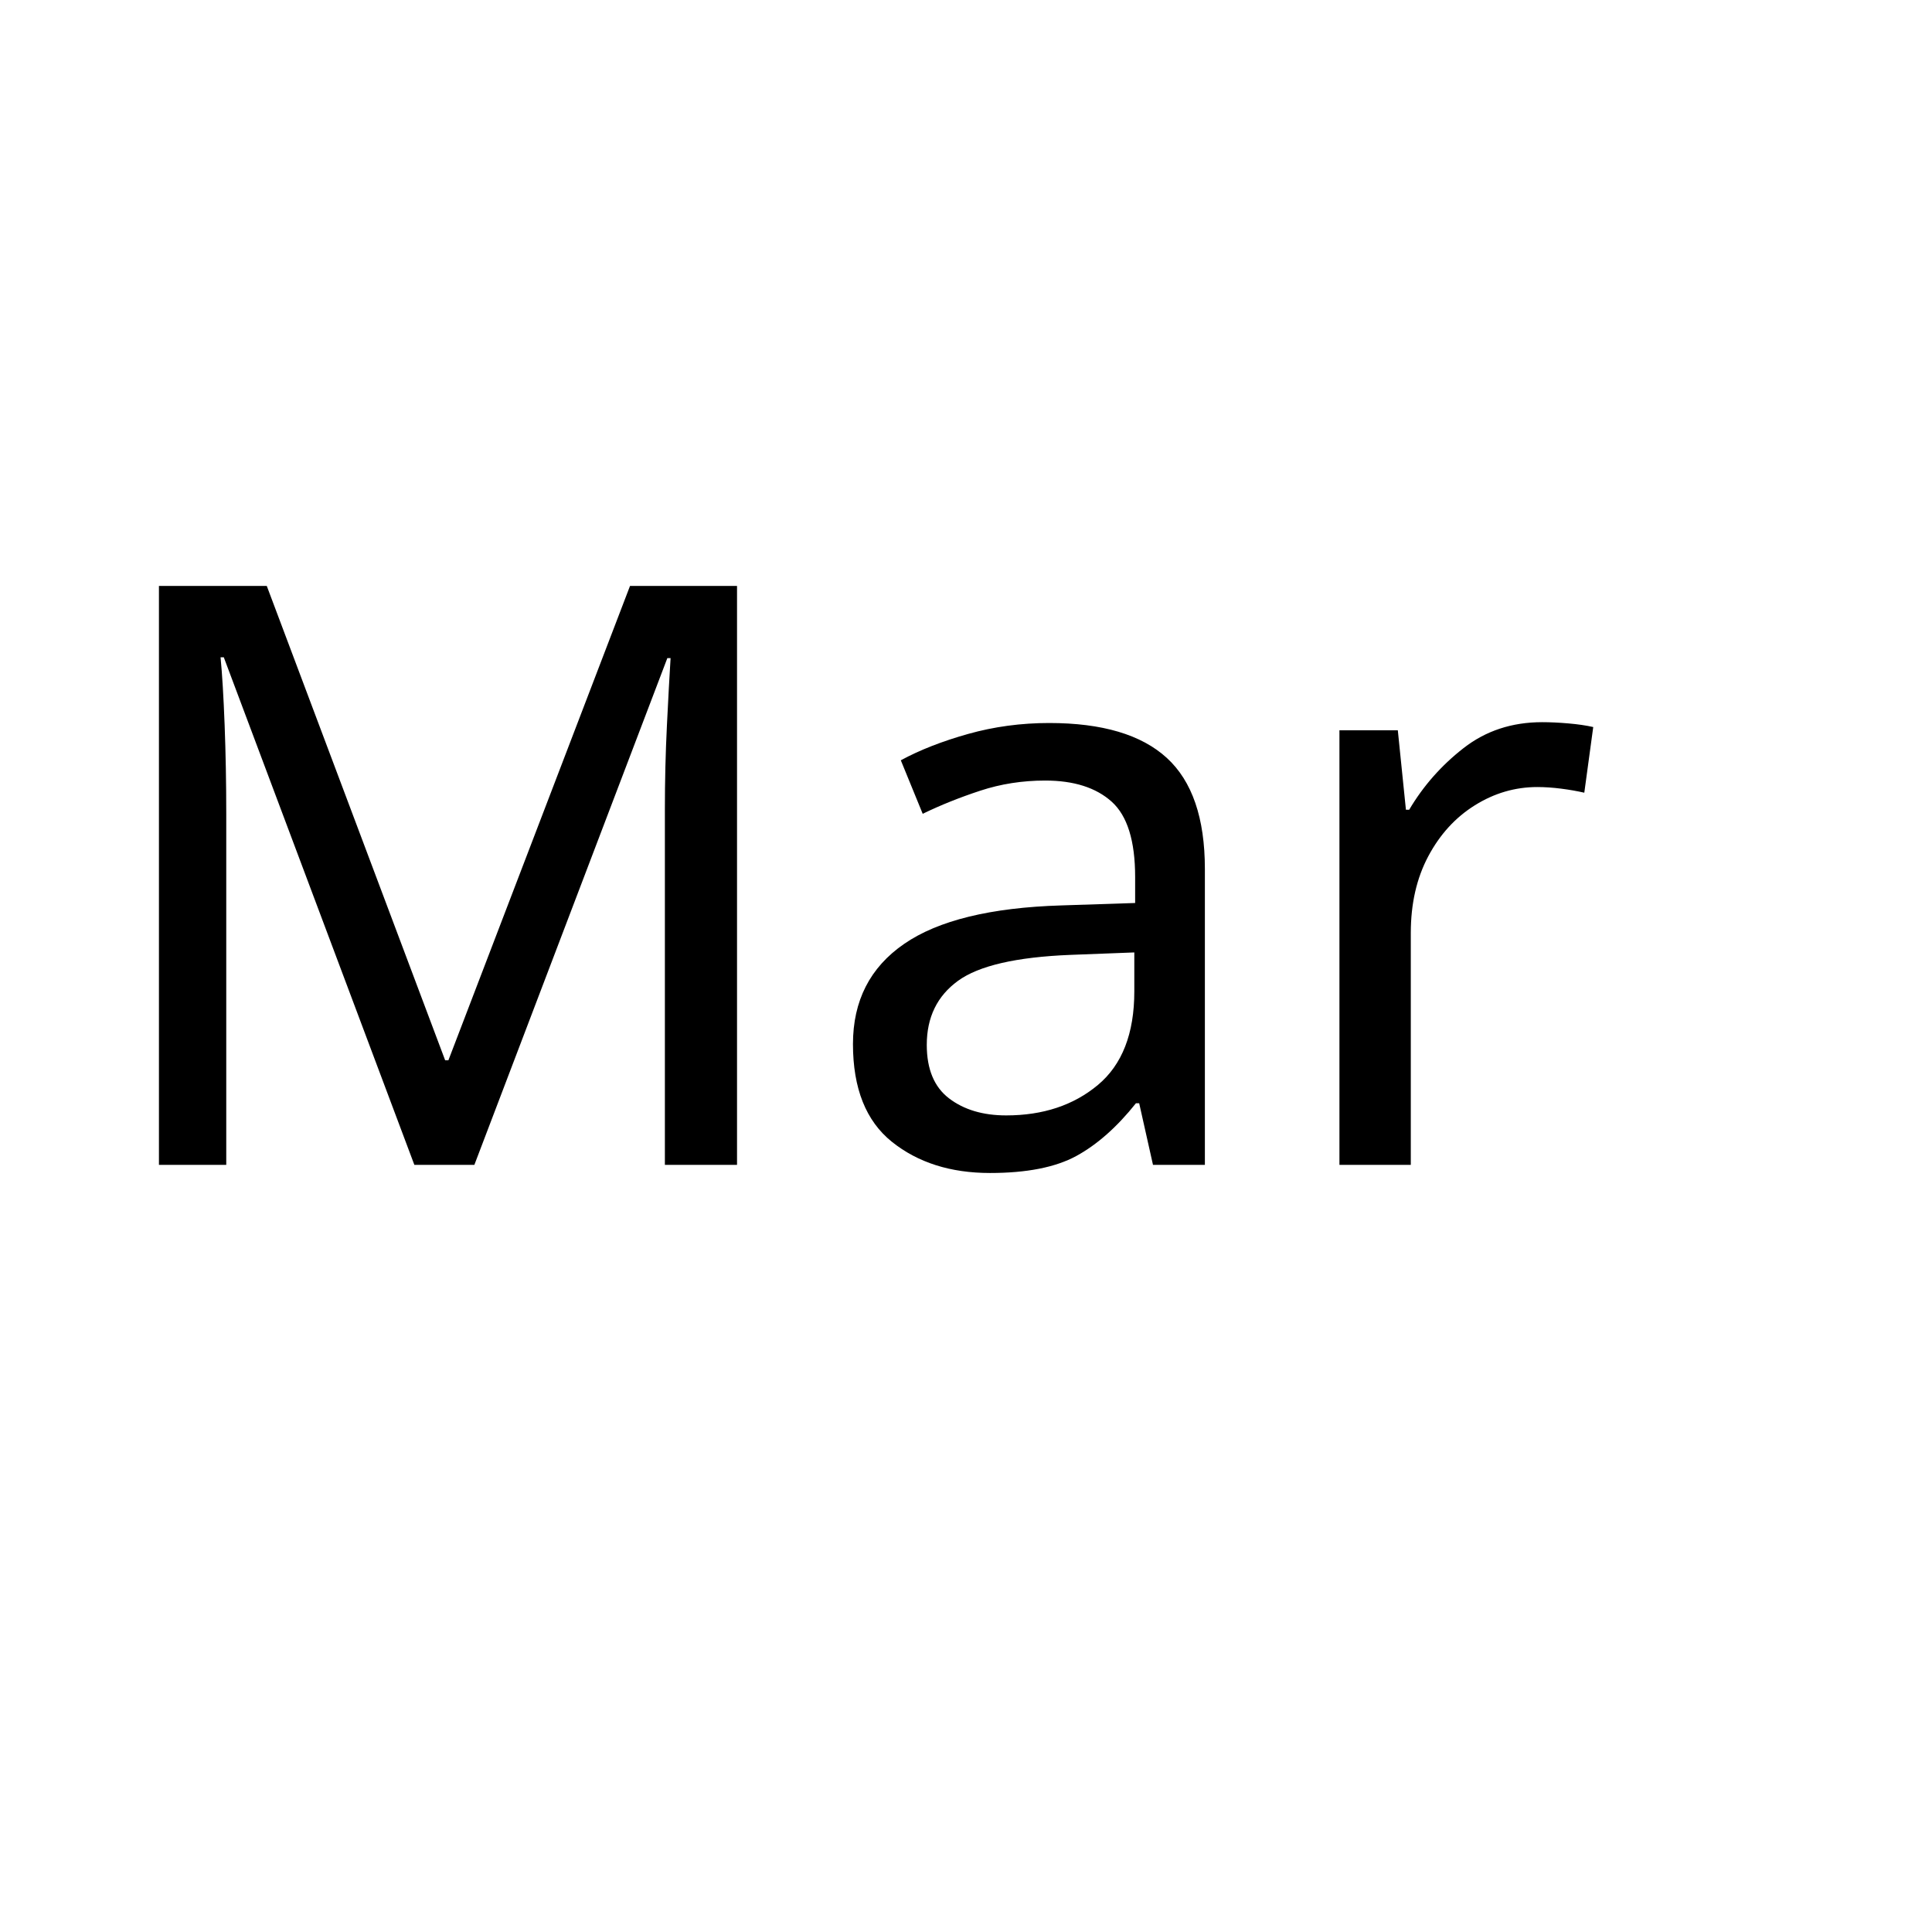
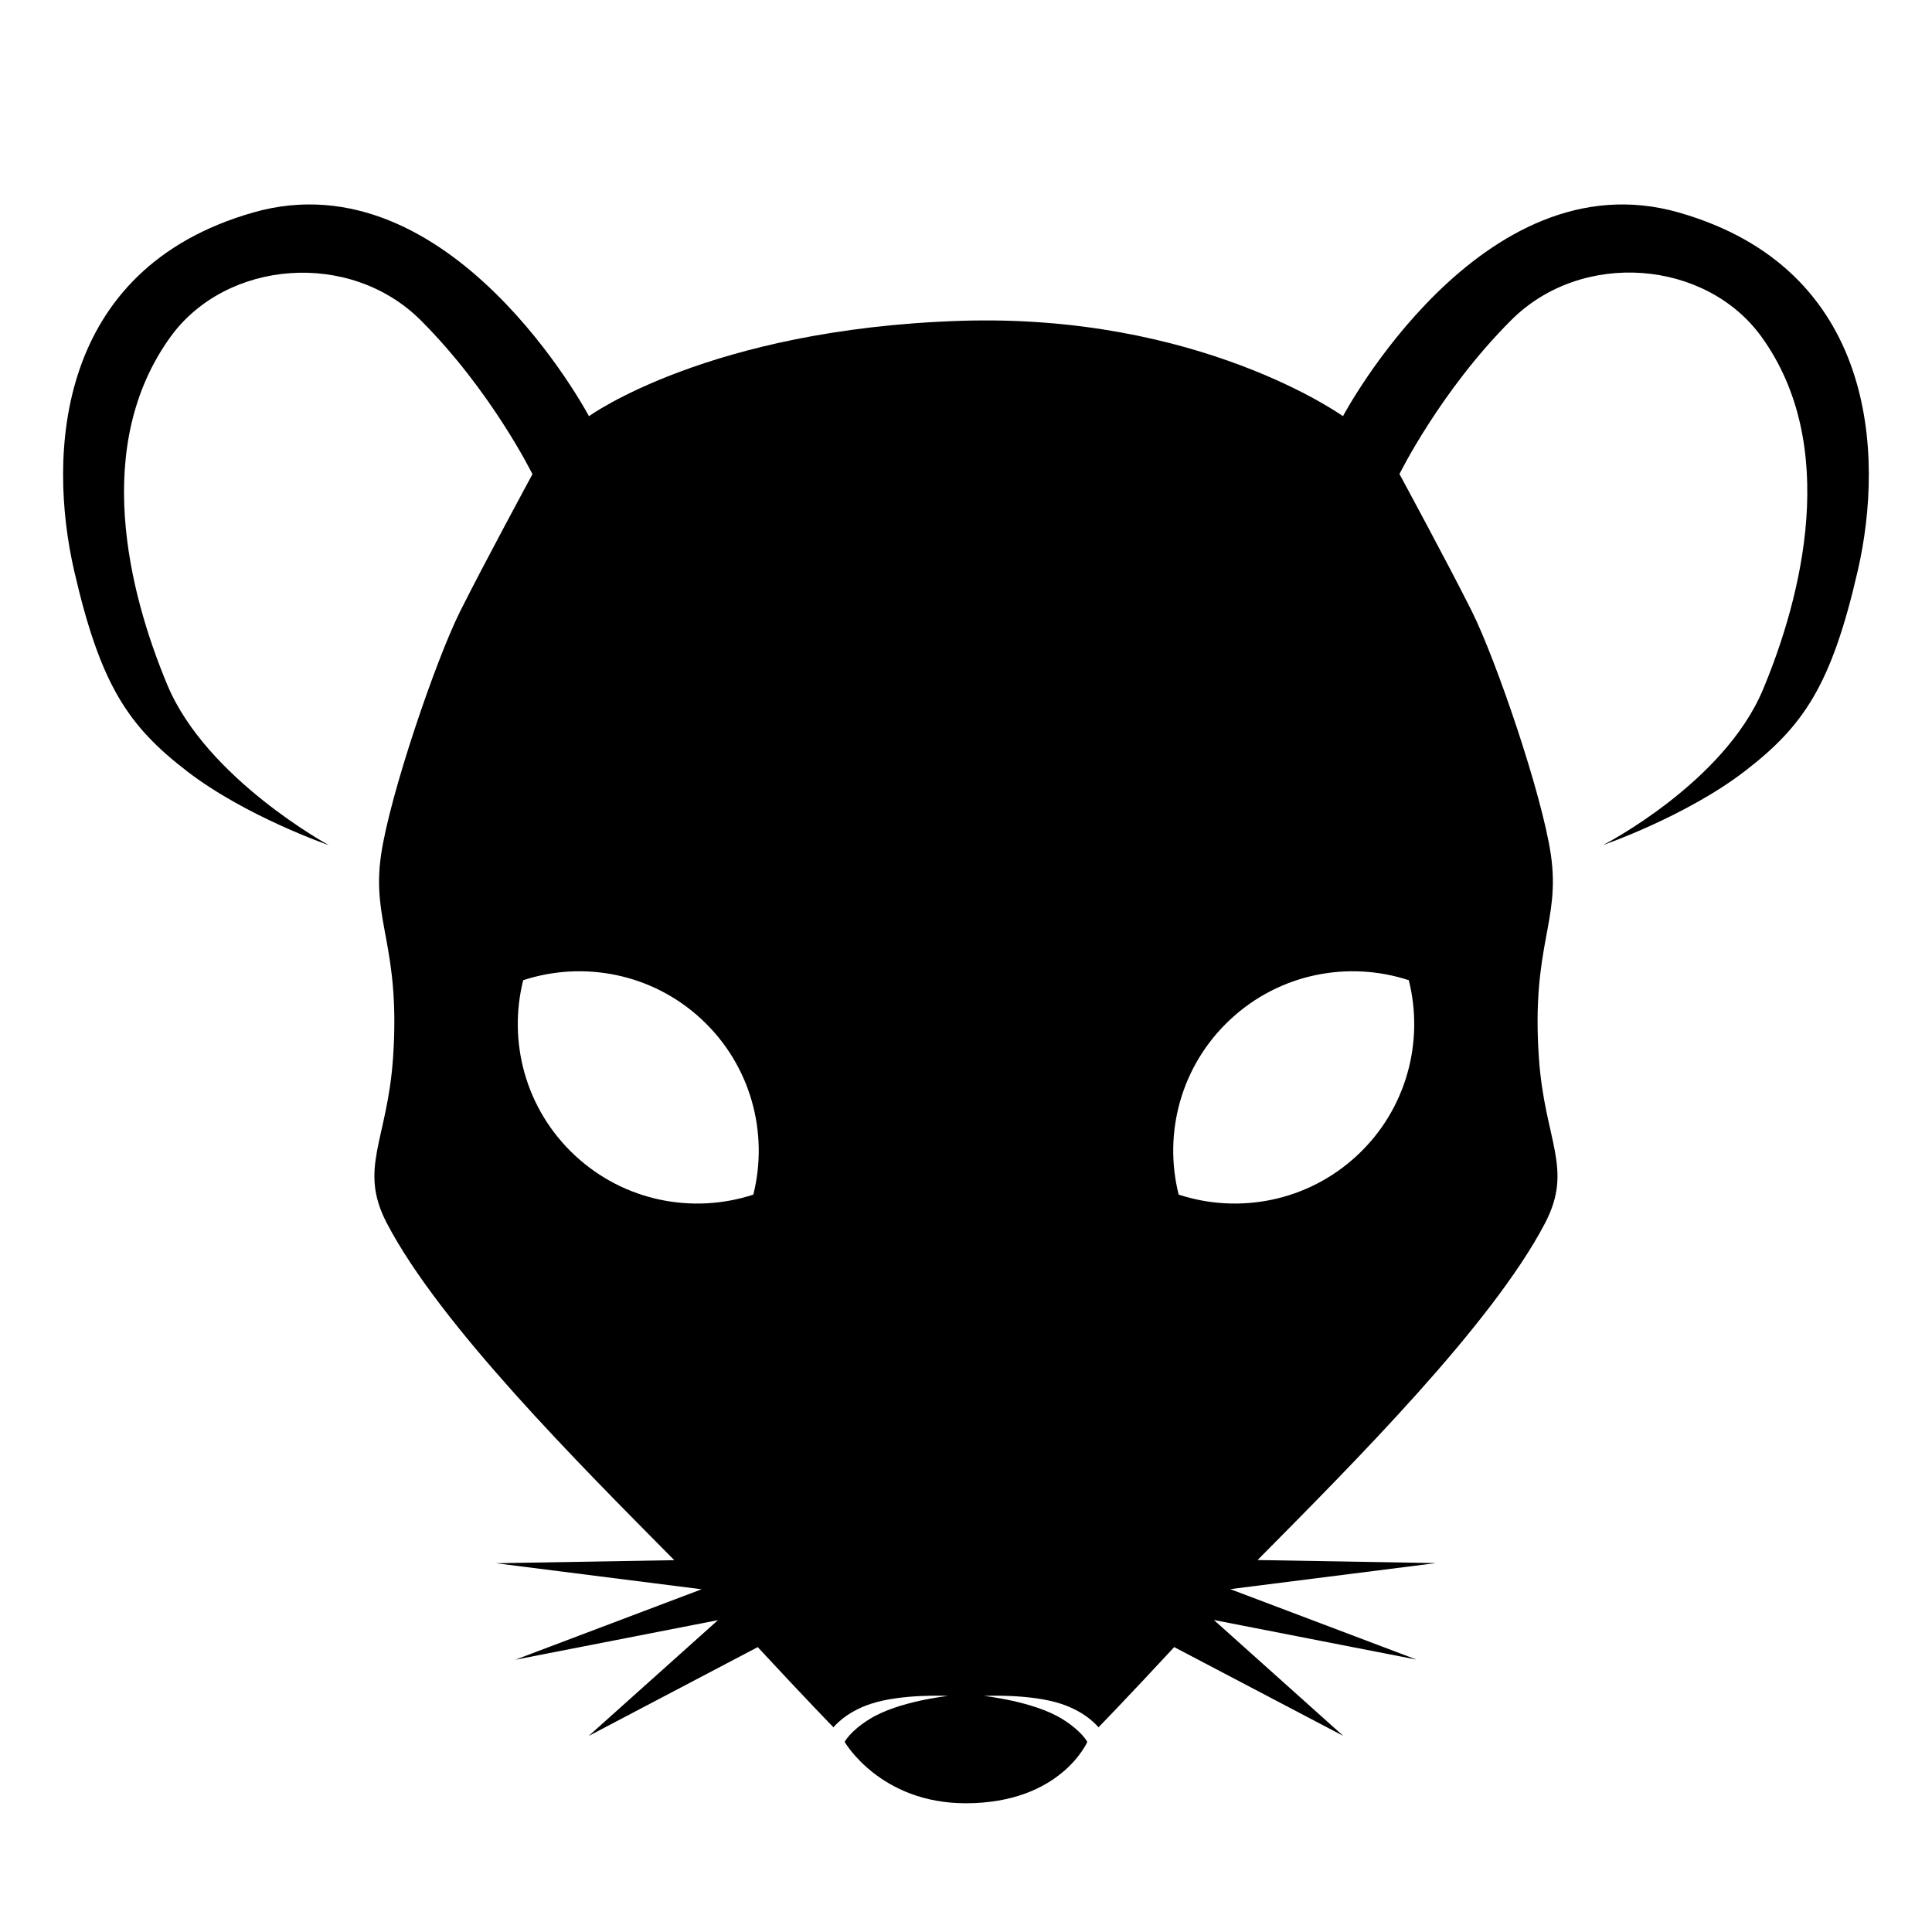
- <svg xmlns="http://www.w3.org/2000/svg" id="Layer_1" data-name="Layer 1" viewBox="0 0 800 800">
-   <defs>
-     <style>
-       .cls-1 {
-         font-family: Krungthep, Krungthep;
-         font-size: 335.73px;
-       }
-     </style>
-   </defs>
-   <text class="cls-1" transform="translate(33.25 482.35)">
-     <tspan x="0" y="0">Mar</tspan>
-   </text>
+ <svg xmlns="http://www.w3.org/2000/svg" version="1.1" id="Layer_1" x="0px" y="0px" viewBox="0 0 2834.9 2834.9" style="enable-background:new 0 0 2834.9 2834.9;" xml:space="preserve">
+   <style type="text/css">
+ 	.st0{fill-rule:evenodd;clip-rule:evenodd;}
+ </style>
+   <path class="st0" d="M989.4,2289.3C850,2148.5,645.6,1944.1,567.7,1795c-42.2-80.7,0.5-120.6,9-242.3  c11.4-165.1-31.8-199.3-17.6-298c12.8-88.5,80.6-286.7,116-357.5c35.4-70.8,106.2-201.4,106.2-201.4s-59.8-121.7-163.8-225.7  c-104-104-285.7-88.8-367.4,24.3c-115.1,159.3-61.8,373.9-4.3,511.2c57.5,137.2,236.8,234.6,236.8,234.6s-121.7-42-208-108.4  c-86.3-66.4-127.2-126.1-165.9-294.8C70,668.1,81,394.8,371.5,311.8c290.5-83,492.7,298.9,492.7,298.9s175.6-127.7,544-139.9  c351.9-11.6,562.4,139.9,562.4,139.9s202.3-381.9,492.7-298.9c290.5,83,301.5,356.3,262.8,525c-38.7,168.7-79.6,228.4-165.9,294.8  c-86.3,66.4-208,108.4-208,108.4s177.1-90.7,234.6-228c57.5-137.2,113-358.4-2.1-517.8c-81.7-113.1-263.4-128.4-367.4-24.3  c-104,104-163.8,225.7-163.8,225.7s70.8,130.6,106.2,201.4c35.4,70.8,103.2,269,116,357.5c14.2,98.7-29,132.9-17.6,298  c8.4,121.7,51.1,161.6,9,242.3c-78,149.1-282.4,353.5-421.8,494.3l261.6,4.5l-301.7,38.2l273.4,103.4l-297.4-58.1l189.8,170  L1723.2,2417l0.2-0.6c-72.6,78.3-111.6,118.2-111.6,118.2s-16.8-22.1-55.1-34.6c-45.9-15-113.1-11.5-113.1-11.5s73.1,7.7,115.3,34  c29.1,18.2,36.5,33.5,36.5,33.5s-38.8,90-178.4,90c-125.8,0-177.6-90-177.6-90s7.4-15.4,36.5-33.5c42.2-26.3,115.3-34,115.3-34  s-67.2-3.5-113.1,11.5c-38.3,12.5-55.1,34.6-55.1,34.6s-39-39.9-111.6-118.2l0.2,0.6l-247.9,130.3l189.8-170l-297.4,58.1  l273.4-103.4l-301.7-38.2L989.4,2289.3z M1105.4,1752.9c22.6-90.1-3.2-189.4-75.8-257.1c-72.7-67.7-173.6-86.4-261.9-57.5  c-22.6,90.1,3.2,189.4,75.9,257.1C916.3,1763.1,1017.2,1781.8,1105.4,1752.9z M1729.5,1752.9c88.2,28.9,189.2,10.2,261.9-57.5  c72.7-67.7,98.4-167.1,75.8-257.1c-88.2-28.9-189.2-10.2-261.8,57.5C1732.6,1563.5,1706.8,1662.9,1729.5,1752.9" />
</svg>
